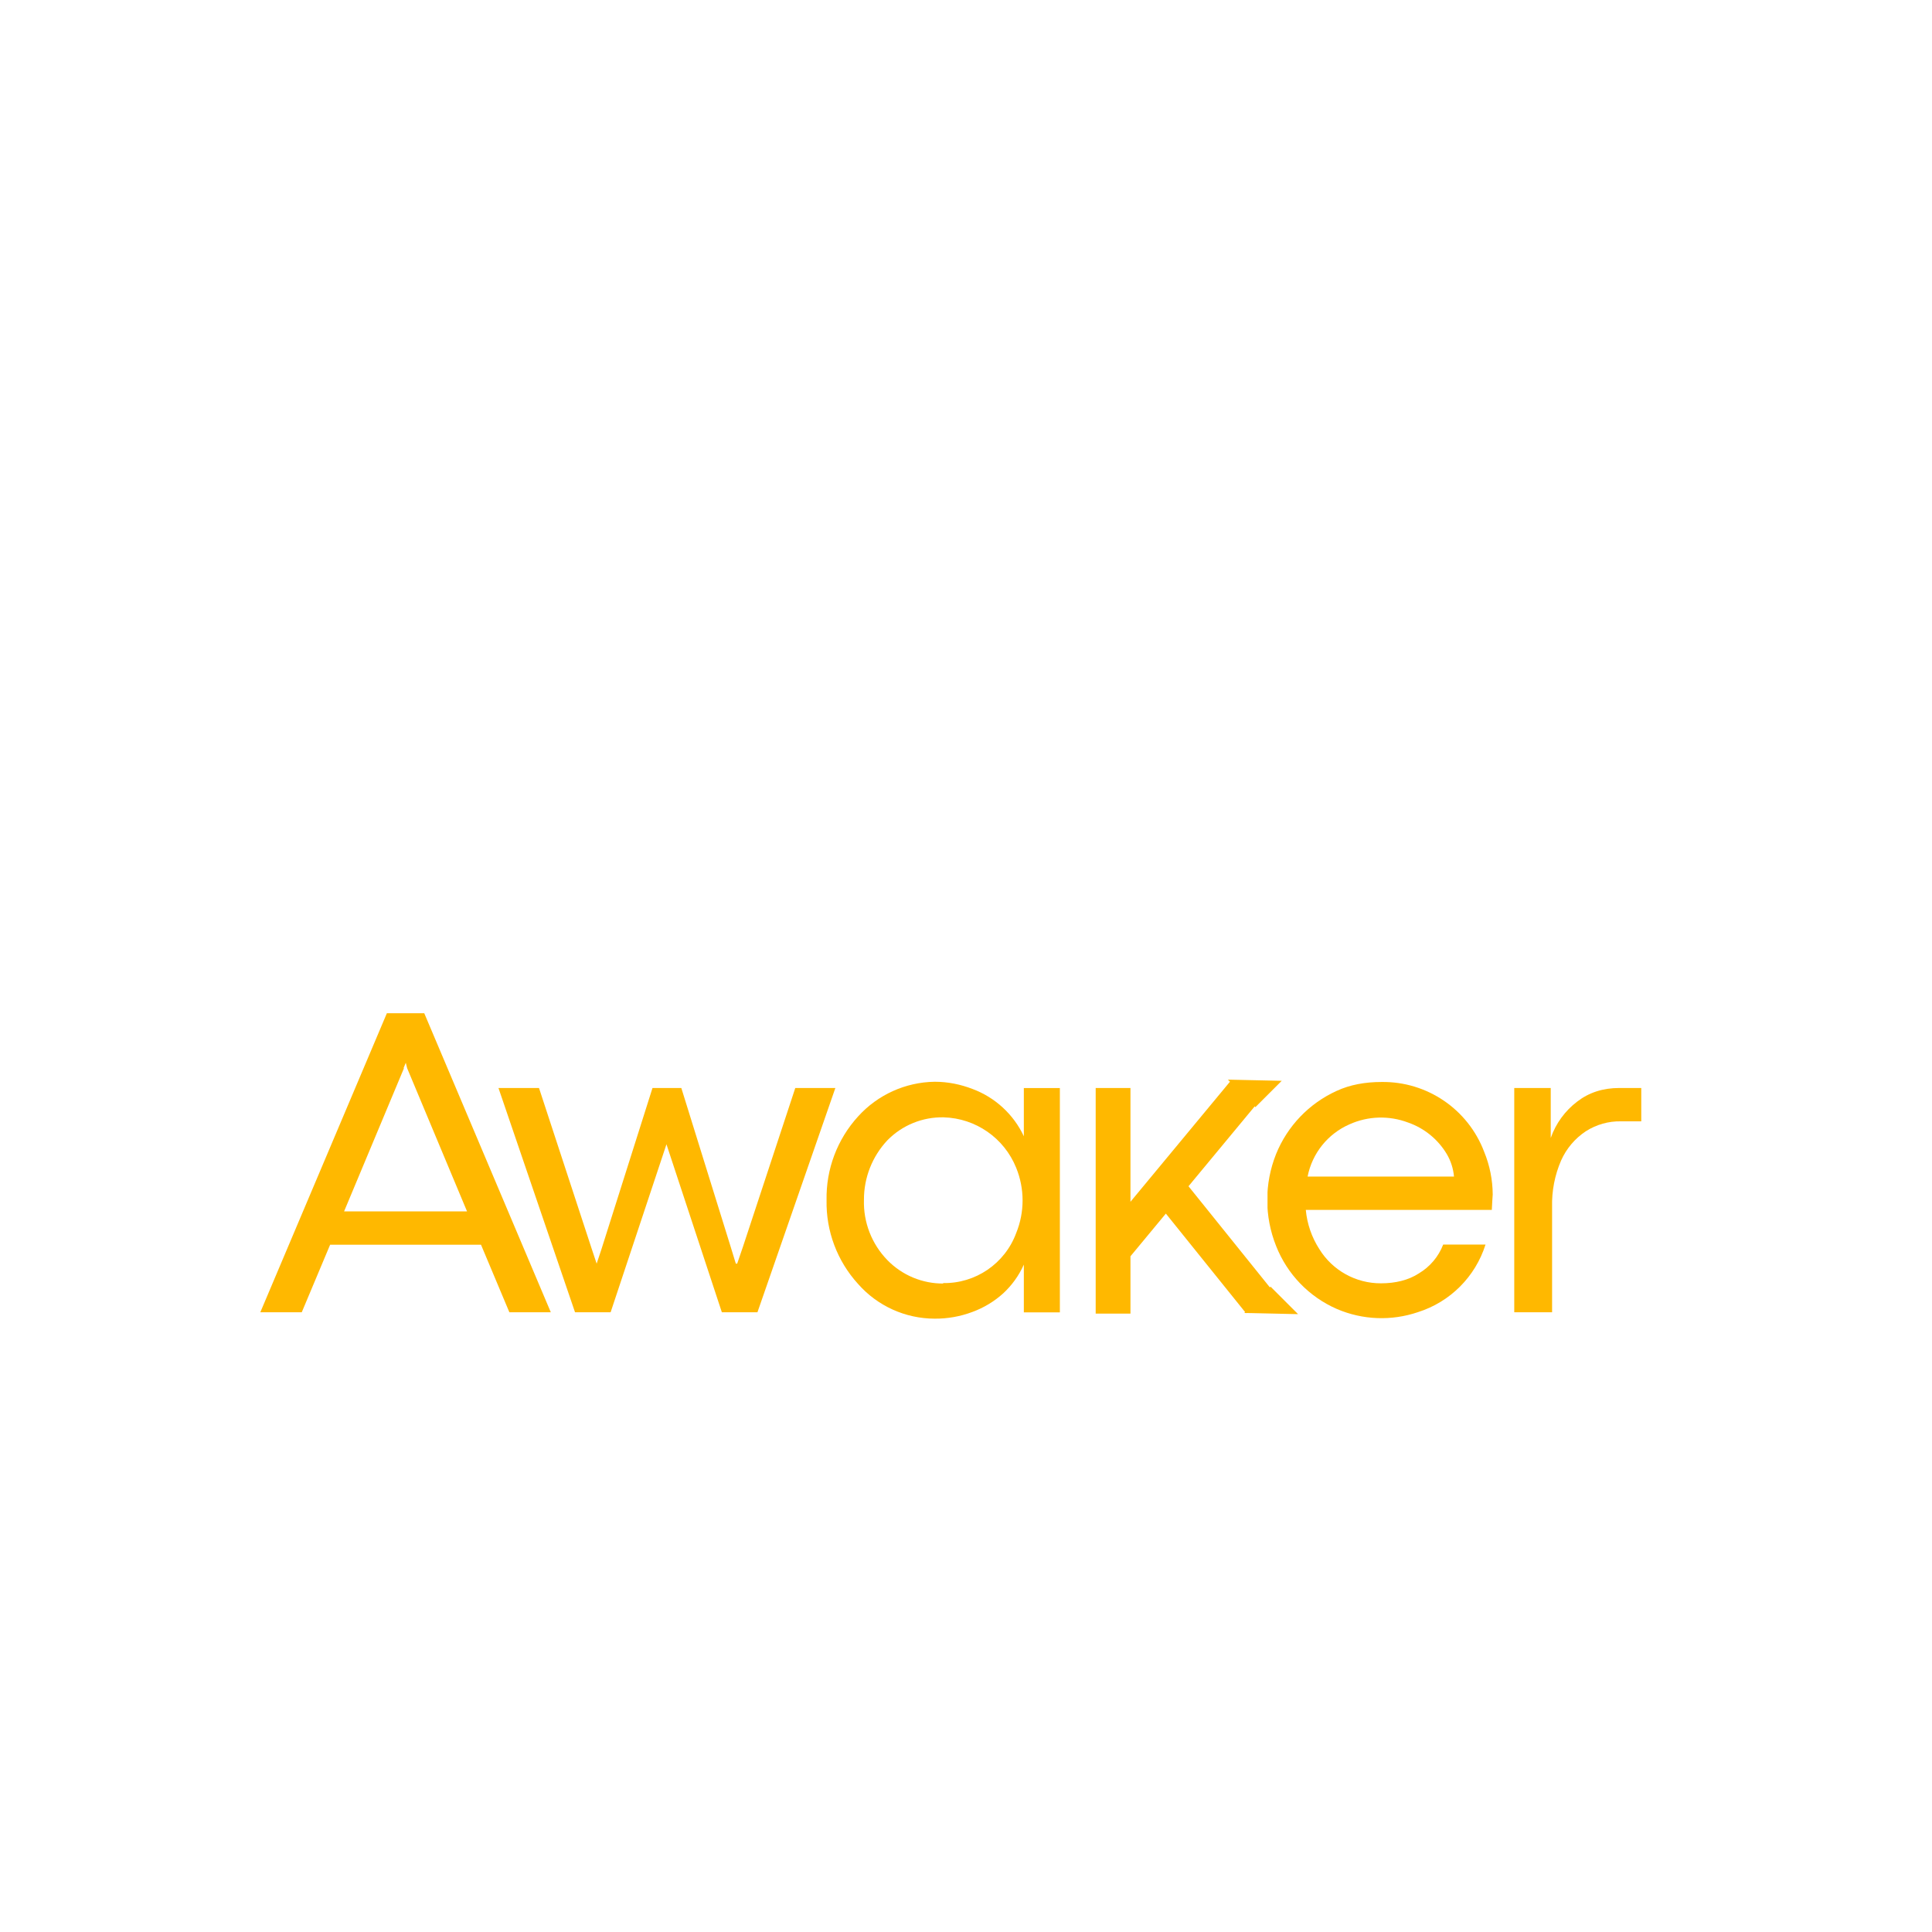
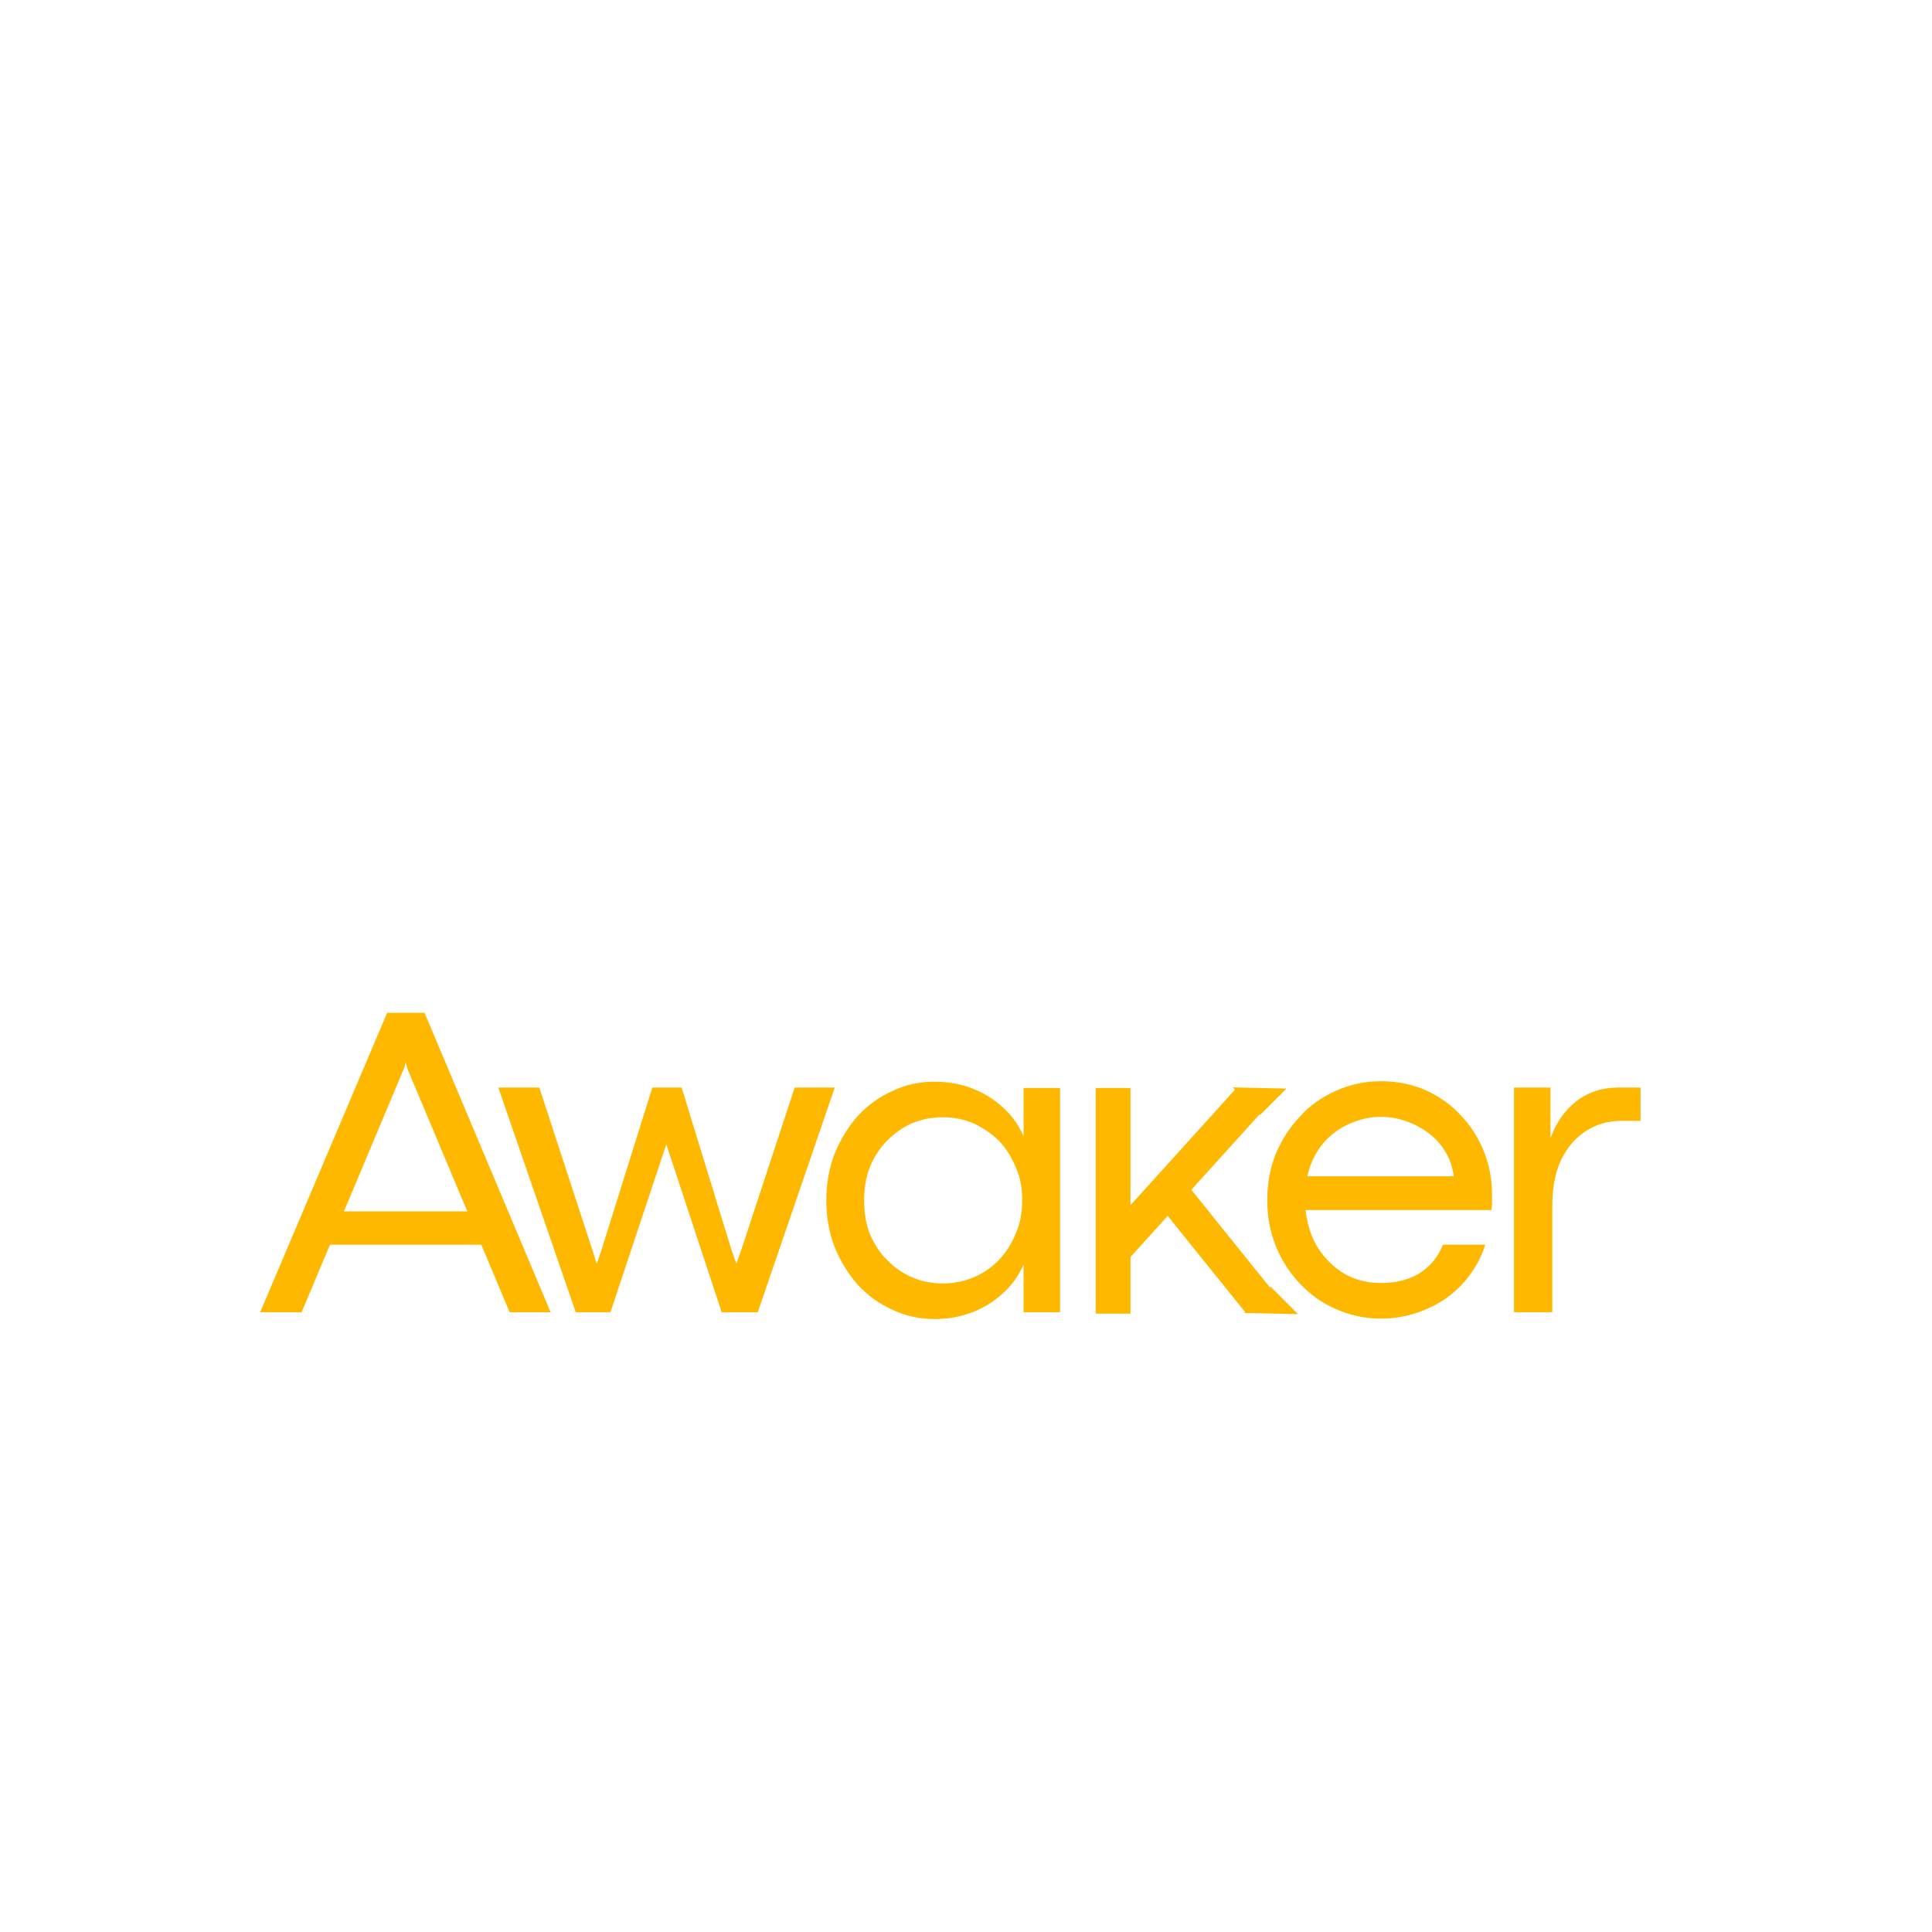
- <svg xmlns="http://www.w3.org/2000/svg" xmlns:xlink="http://www.w3.org/1999/xlink" width="500" height="500" viewBox="0 0 375 375">
-   <clipPath id="a">
-     <path transform="scale(.24)" d="M0 0h1562.5v1562.5H0z" fill-rule="evenodd" />
-   </clipPath>
-   <g clip-path="url(#a)">
-     <path d="M0 0h375v375H0z" fill="#fff" />
-   </g>
-   <clipPath id="b">
-     <path transform="scale(.24)" d="M0 0h1562.5v1562.5H0z" fill-rule="evenodd" />
-   </clipPath>
-   <g clip-path="url(#b)">
-     <path d="M0 0h375v375H0z" fill="#fff" data-name="Div" />
-     <clipPath id="c">
-       <path transform="scale(.24)" d="M857.398 818.975h28.75v37.713h-28.75z" fill-rule="evenodd" />
+ <svg xmlns="http://www.w3.org/2000/svg" xmlns:xlink="http://www.w3.org/1999/xlink" version="1.1" width="375" height="375" viewBox="0 0 375 375">
+   <defs>
+     <clipPath id="clip_89">
+       <path transform="matrix(.24,0,0,.24,0,0)" d="M0 0H1562.5V1562.5H0Z" clip-rule="evenodd" />
    </clipPath>
-     <clipPath id="d">
-       <path transform="matrix(.24 0 0 .24 205.68 196.32)" d="M0 0h30v39H0z" fill-rule="evenodd" />
+     <clipPath id="clip_90">
+       <path transform="matrix(.24,0,0,.24,0,0)" d="M0 0H1562.5V1562.5H0Z" clip-rule="evenodd" />
    </clipPath>
-     <g clip-path="url(#d)">
-       <path d="M205.775 196.554h6.9v9.056h-6.9z" fill="#fff" data-name="Div" />
+     <clipPath id="clip_91">
+       <path transform="matrix(.24,0,0,.24,0,0)" d="M0 0H1562.5V1562.5H0Z" clip-rule="evenodd" />
+     </clipPath>
+     <clipPath id="clip_92">
+       <path transform="matrix(.24,0,0,.24,96,194.64)" d="M0 0H867V313H0Z" clip-rule="evenodd" />
+     </clipPath>
+     <path id="font_93_57" d="M.255 0H.178L.006 .499H.097L.215 .138 .224 .109H.225L.235 .138 .348 .499H.413L.522 .144 .534 .109H.535L.548 .146 .664 .499H.753L.582 0H.502L.379 .373H.379L.255 0Z" />
+     <path id="font_93_33" d="M.279-.015C.245-.015 .213-.008 .184 .006 .155 .019 .129 .038 .107 .062 .086 .086 .069 .114 .056 .146 .044 .178 .038 .212 .038 .249 .038 .285 .044 .319 .056 .351 .069 .383 .086 .411 .107 .435 .129 .459 .155 .478 .184 .491 .213 .505 .244 .512 .278 .512 .308 .512 .336 .507 .362 .497 .388 .487 .41 .473 .43 .455 .45 .437 .465 .416 .476 .391V.498H.557V-0H.476V.106C.465 .081 .45 .06 .43 .042 .41 .024 .388 .01 .362 0 .336-.01 .308-.015 .279-.015M.297 .064C.322 .064 .345 .069 .366 .078 .387 .087 .406 .1 .422 .117 .438 .134 .45 .153 .459 .176 .469 .198 .473 .223 .473 .249 .473 .275 .469 .299 .459 .321 .45 .343 .438 .363 .422 .38 .406 .396 .387 .409 .366 .419 .345 .428 .322 .433 .298 .433 .273 .433 .251 .429 .229 .42 .208 .411 .19 .398 .173 .381 .157 .365 .144 .345 .135 .323 .126 .3 .122 .276 .122 .249 .122 .221 .126 .196 .135 .173 .145 .151 .157 .131 .174 .115 .19 .099 .208 .086 .23 .077 .251 .068 .274 .064 .297 .064Z" />
+     <path id="font_93_1" d="M0 0Z" />
+     <clipPath id="clip_94">
+       <path transform="matrix(.24,0,0,.24,242.64,194.64)" d="M0 0H322V313H0Z" clip-rule="evenodd" />
+     </clipPath>
+     <path id="font_93_37" d="M.537 .262C.537 .257 .537 .253 .537 .248 .537 .243 .537 .237 .536 .227H.123C.127 .194 .136 .165 .152 .141 .168 .116 .188 .098 .212 .084 .236 .071 .262 .065 .29 .065 .323 .065 .352 .072 .375 .086 .399 .101 .417 .122 .428 .15H.522C.515 .127 .504 .106 .49 .086 .476 .066 .459 .049 .439 .034 .419 .019 .396 .008 .371-.001 .346-.009 .32-.014 .292-.014 .255-.014 .222-.007 .191 .007 .16 .02 .134 .039 .111 .063 .088 .087 .07 .115 .057 .147 .044 .179 .038 .213 .038 .249 .038 .286 .044 .32 .057 .352 .07 .383 .088 .411 .111 .435 .133 .46 .16 .478 .191 .492 .222 .506 .255 .513 .291 .513 .327 .513 .36 .506 .39 .493 .42 .479 .446 .461 .468 .437 .49 .414 .507 .387 .519 .357 .531 .327 .537 .295 .537 .262M.127 .302H.452C.45 .319 .445 .336 .436 .352 .427 .368 .416 .382 .401 .394 .386 .406 .369 .416 .35 .423 .331 .43 .311 .434 .29 .434 .265 .434 .242 .428 .219 .418 .197 .408 .177 .393 .161 .374 .145 .354 .133 .33 .127 .302Z" />
+     <path id="font_93_52" d="M.165 0H.08V.499H.161V.387C.174 .422 .193 .449 .219 .469 .245 .489 .276 .499 .312 .499H.361V.425H.317C.288 .425 .262 .417 .239 .402 .216 .387 .198 .366 .184 .337 .171 .309 .165 .275 .165 .235V0Z" />
+     <clipPath id="clip_95">
+       <path transform="matrix(.24,0,0,.24,0,0)" d="M0 0H1562.5V1562.5H0Z" />
+     </clipPath>
+     <clipPath id="clip_96">
+       <path transform="matrix(.24,0,0,.24,0,0)" d="M0 0H1562.5V1562.5H0Z" />
+     </clipPath>
+     <clipPath id="clip_97">
+       <path transform="matrix(.24,0,0,.24,0,0)" d="M996.937 879.427 1018.255 858.11 1040.572 880.427 1019.254 901.745 996.937 879.427Z" />
+     </clipPath>
+     <clipPath id="clip_98">
+       <path transform="matrix(.24,0,0,.24,0,0)" d="M1040.52 880.375 1019.202 901.693 996.937 879.427 1040.52 880.375Z" />
+     </clipPath>
+     <clipPath id="clip_99">
+       <path transform="matrix(.24,0,0,.24,239.04,210.96)" d="M0 0H45V23H0Z" />
+     </clipPath>
+     <clipPath id="clip_100">
+       <path transform="matrix(.24,0,0,.24,0,0)" d="M0 0H1562.5V1562.5H0Z" />
+     </clipPath>
+     <clipPath id="clip_101">
+       <path transform="matrix(.24,0,0,.24,0,0)" d="M0 0H1562.5V1562.5H0Z" />
+     </clipPath>
+     <clipPath id="clip_102">
+       <path transform="matrix(.24,0,0,.24,0,0)" d="M1049.799 1062.812 1028.481 1084.129 1006.164 1061.812 1027.482 1040.494 1049.799 1062.812Z" />
+     </clipPath>
+     <clipPath id="clip_103">
+       <path transform="matrix(.24,0,0,.24,0,0)" d="M1006.216 1061.864 1027.534 1040.546 1049.799 1062.812 1006.216 1061.864Z" />
+     </clipPath>
+     <clipPath id="clip_104">
+       <path transform="matrix(.24,0,0,.24,241.44,249.6)" d="M0 0H44V23H0Z" />
+     </clipPath>
+     <clipPath id="clip_105">
+       <path transform="matrix(.24,0,0,.24,0,0)" d="M0 0H1562.5V1562.5H0Z" clip-rule="evenodd" />
+     </clipPath>
+     <clipPath id="clip_106">
+       <path transform="matrix(.24,0,0,.24,49.92,194.64)" d="M0 0H240V313H0Z" clip-rule="evenodd" />
+     </clipPath>
+     <path id="font_93_2" d="M.651 0H.56L.497 .15H.161L.098 0H.006L.288 .665H.371L.651 0M.326 .543 .192 .224H.466L.332 .543 .33 .554H.329L.326 .543Z" />
+   </defs>
+   <g>
+     <g clip-path="url(#clip_89)">
+       <path transform="matrix(.75,0,0,.75,0,0)" d="M0 0H500V500H0Z" fill="#ffffff" />
    </g>
-   </g>
-   <clipPath id="e">
-     <path transform="scale(.24)" d="M0 0h1562.5v1562.5H0z" fill-rule="evenodd" />
-   </clipPath>
-   <g clip-path="url(#e)">
-     <clipPath id="f">
-       <path transform="matrix(.24 0 0 .24 96 194.64)" d="M0 0h867v313H0z" fill-rule="evenodd" />
-     </clipPath>
-     <g data-name="H1" clip-path="url(#f)">
-       <g data-name="NonStruct">
-         <symbol id="g">
-           <path d="M.249 0H.17L0 .498h.09l.118-.36.01-.03.01.03.114.36h.064l.11-.354.011-.036H.53l.013.038.116.352h.089L.575 0H.496L.373.373.249 0z" />
-         </symbol>
-         <symbol id="h">
-           <path d="M.24 0a.227.227 0 0 0-.17.077.268.268 0 0 0-.07.186.268.268 0 0 0 .07.186.234.234 0 0 0 .17.077C.27.526.298.52.324.51A.205.205 0 0 0 .438.405v.107h.08V.014h-.08V.12A.196.196 0 0 0 .392.056.21.21 0 0 0 .324.015.232.232 0 0 0 .24 0m.018.079A.17.17 0 0 1 .421.19a.192.192 0 0 1 0 .145.179.179 0 0 1-.161.112.17.17 0 0 1-.125-.051.192.192 0 0 1-.052-.132A.184.184 0 0 1 .135.13.172.172 0 0 1 .26.078z" />
-         </symbol>
-         <use xlink:href="#g" transform="matrix(87.42106 0 0 -87.42106 96.752 254.714)" fill="#ffb800" />
-         <use xlink:href="#h" transform="matrix(87.42106 0 0 -87.42106 160.436 255.951)" fill="#ffb800" />
+     <g clip-path="url(#clip_90)">
+       <path transform="matrix(.75,0,0,.75,0,0)" d="M0 0H500V500H0Z" fill="#ffffff" />
+     </g>
+     <g clip-path="url(#clip_91)">
+       <g>
+         <g clip-path="url(#clip_92)">
+           <use data-text="w" xlink:href="#font_93_57" transform="matrix(87.42106,0,0,-87.42106,96.19698,254.7136)" fill="#ffb800" />
+           <use data-text="a" xlink:href="#font_93_33" transform="matrix(87.42106,0,0,-87.42106,157.0634,254.7136)" fill="#ffb800" />
+           <use data-text=" " xlink:href="#font_93_1" transform="matrix(87.42106,0,0,-87.42106,207.3115,254.7136)" fill="#ffb800" />
+           <use data-text=" " xlink:href="#font_93_1" transform="matrix(87.42106,0,0,-87.42106,223.4019,254.7136)" fill="#ffb800" />
+           <use data-text=" " xlink:href="#font_93_1" transform="matrix(87.42106,0,0,-87.42106,239.4924,254.7136)" fill="#ffb800" />
+           <use data-text=" " xlink:href="#font_93_1" transform="matrix(87.42106,0,0,-87.42106,255.5829,254.7136)" fill="#ffb800" />
+           <use data-text=" " xlink:href="#font_93_1" transform="matrix(87.42106,0,0,-87.42106,271.6734,254.7136)" fill="#ffb800" />
+           <use data-text=" " xlink:href="#font_93_1" transform="matrix(87.42106,0,0,-87.42106,287.7639,254.7136)" fill="#ffb800" />
+         </g>
      </g>
-       <g data-name="NonStruct">
-         <symbol id="i">
-           <path d="M0 0z" />
-         </symbol>
-         <use xlink:href="#i" transform="matrix(87.42106 0 0 -87.42106 207.311 254.714)" fill="#ffb800" />
-         <use xlink:href="#i" transform="matrix(87.42106 0 0 -87.42106 223.402 254.714)" fill="#ffb800" />
-         <use xlink:href="#i" transform="matrix(87.42106 0 0 -87.42106 239.492 254.714)" fill="#ffb800" />
-         <use xlink:href="#i" transform="matrix(87.42106 0 0 -87.42106 255.583 254.714)" fill="#ffb800" />
-         <use xlink:href="#i" transform="matrix(87.42106 0 0 -87.42106 271.673 254.714)" fill="#ffb800" />
-         <use xlink:href="#i" transform="matrix(87.42106 0 0 -87.42106 287.764 254.714)" fill="#ffb800" />
+       <g>
+         <g clip-path="url(#clip_94)">
+           <use data-text="e" xlink:href="#font_93_37" transform="matrix(87.42106,0,0,-87.42106,242.6532,254.7136)" fill="#ffb800" />
+           <use data-text="r" xlink:href="#font_93_52" transform="matrix(87.42106,0,0,-87.42106,286.8727,254.7136)" fill="#ffb800" />
+         </g>
      </g>
+       <path transform="matrix(.000000001308997,.75,-.75,.000000001308997,219.4219,211.1832)" stroke-width="9" stroke-linecap="butt" stroke-miterlimit="4" stroke-linejoin="miter" fill="none" stroke="#ffb800" d="M0 4.5H58.385" />
+       <path transform="matrix(-.5031736,.5561621,-.5561621,-.5031736,244.8971,215.8353)" stroke-width="9" stroke-linecap="butt" stroke-miterlimit="4" stroke-linejoin="miter" fill="none" stroke="#ffb800" d="M-0 4.5H53.618" />
+       <path transform="matrix(-.4701784,-.5843221,.5843221,-.4701784,241.8612,254.9056)" stroke-width="9" stroke-linecap="butt" stroke-miterlimit="4" stroke-linejoin="miter" fill="none" stroke="#ffb800" d="M0 4.5H38.049" />
    </g>
-     <clipPath id="j">
-       <path transform="matrix(.24 0 0 .24 242.64 194.64)" d="M0 0h322v313H0z" fill-rule="evenodd" />
-     </clipPath>
-     <g data-name="H1" clip-path="url(#j)">
-       <g data-name="NonStruct">
-         <symbol id="k">
-           <path d="M.5.275.499.26.498.241H.085a.193.193 0 0 1 .03-.087.16.16 0 0 1 .137-.076C.284.078.313.085.336.1A.128.128 0 0 1 .39.164h.094a.23.23 0 0 0-.15-.15.251.251 0 0 0-.18.007.254.254 0 0 0-.135.14.275.275 0 0 0 0 .204.262.262 0 0 0 .134.14c.03.014.064.02.1.02A.24.24 0 0 0 .481.37.253.253 0 0 0 .5.275m-.411.04h.325a.118.118 0 0 1-.016.05.162.162 0 0 1-.086.07.17.17 0 0 1-.13-.004.16.16 0 0 1-.093-.116z" />
-         </symbol>
-         <symbol id="l">
-           <path d="M.084 0H0v.498h.081V.387A.173.173 0 0 0 .14.468c.026.02.057.03.093.03h.049V.424H.237A.14.14 0 0 1 .159.402.152.152 0 0 1 .104.337a.244.244 0 0 1-.02-.103V0z" />
-         </symbol>
-         <use xlink:href="#k" transform="matrix(87.42106 0 0 -87.42106 246.025 255.909)" fill="#ffb800" />
-         <use xlink:href="#l" transform="matrix(87.42106 0 0 -87.42106 293.916 254.714)" fill="#ffb800" />
-       </g>
-     </g>
-     <path stroke-width="6.75" fill="none" stroke="#ffb800" d="M216.047 211.183v43.789M241.493 211.922l-26.08 31.47M244.49 252.79l-17.89-22.233" />
-   </g>
-   <clipPath id="m">
-     <path transform="scale(.24)" d="M0 0h1562.5v1562.5H0z" />
-   </clipPath>
-   <g clip-path="url(#m)">
-     <clipPath id="n">
-       <path transform="scale(.24)" d="M0 0h1562.5v1562.5H0z" />
-     </clipPath>
-     <g clip-path="url(#n)">
-       <clipPath id="o">
-         <path transform="scale(.24)" d="m993.07 873.156 21.318-21.317 22.317 22.317-21.317 21.317-22.318-22.317z" />
-       </clipPath>
-       <g clip-path="url(#o)">
-         <clipPath id="p">
-           <path transform="scale(.24)" d="m1036.654 874.104-21.318 21.318-22.266-22.266 43.584.948z" />
-         </clipPath>
-         <g clip-path="url(#p)">
-           <clipPath id="q">
-             <path transform="matrix(.24 0 0 .24 238.32 209.52)" d="M0 0h44v23H0z" />
-           </clipPath>
-           <g clip-path="url(#q)">
-             <path d="m238.337 209.558 5.116-5.117 5.336 5.336-5.116 5.117z" fill="#ffb800" data-name="Div" />
+     <g clip-path="url(#clip_95)">
+       <g clip-path="url(#clip_96)">
+         <g clip-path="url(#clip_97)">
+           <g clip-path="url(#clip_98)">
+             <g>
+               <g clip-path="url(#clip_99)">
+                 <path transform="matrix(.01998549,-.01998549,.01998549,.01998549,239.2648,211.0626)" d="M0 0H256V267H0Z" fill="#ffb800" />
+               </g>
+             </g>
          </g>
        </g>
      </g>
    </g>
-   </g>
-   <clipPath id="r">
-     <path transform="scale(.24)" d="M0 0h1562.5v1562.5H0z" />
-   </clipPath>
-   <g clip-path="url(#r)">
-     <clipPath id="s">
-       <path transform="scale(.24)" d="M0 0h1562.5v1562.5H0z" />
-     </clipPath>
-     <g clip-path="url(#s)">
-       <clipPath id="t">
-         <path transform="scale(.24)" d="m1049.799 1062.812-21.318 21.318-22.317-22.318 21.318-21.317 22.317 22.317z" />
-       </clipPath>
-       <g clip-path="url(#t)">
-         <clipPath id="u">
-           <path transform="scale(.24)" d="m1006.216 1061.864 21.317-21.318 22.266 22.266-43.583-.948z" />
-         </clipPath>
-         <g clip-path="url(#u)">
-           <clipPath id="v">
-             <path transform="matrix(.24 0 0 .24 241.44 249.6)" d="M0 0h44v23H0z" />
-           </clipPath>
-           <g clip-path="url(#v)">
-             <path d="m251.952 255.075-5.117 5.116-5.336-5.336 5.117-5.116z" fill="#ffb800" data-name="Div" />
+     <g clip-path="url(#clip_100)">
+       <g clip-path="url(#clip_101)">
+         <g clip-path="url(#clip_102)">
+           <g clip-path="url(#clip_103)">
+             <g>
+               <g clip-path="url(#clip_104)">
+                 <path transform="matrix(-.01998549,.01998549,-.01998549,-.01998549,251.9517,255.0748)" d="M0 0H256V267H0Z" fill="#ffb800" />
+               </g>
+             </g>
          </g>
        </g>
      </g>
    </g>
-   </g>
-   <clipPath id="w">
-     <path transform="scale(.24)" d="M0 0h1562.5v1562.5H0z" fill-rule="evenodd" />
-   </clipPath>
-   <g clip-path="url(#w)">
-     <clipPath id="x">
-       <path transform="matrix(.24 0 0 .24 49.92 194.64)" d="M0 0h240v313H0z" fill-rule="evenodd" />
-     </clipPath>
-     <g data-name="P" clip-path="url(#x)">
-       <g data-name="NonStruct">
-         <symbol id="y">
-           <path d="M.645 0H.553L.49.15H.155L.092 0H0l.281.664h.083L.645 0M.319.542.186.224h.273L.326.542.323.554.318.542z" />
-         </symbol>
-         <use xlink:href="#y" transform="matrix(87.42106 0 0 -87.42106 50.526 254.714)" fill="#ffb800" />
+     <g clip-path="url(#clip_105)">
+       <g>
+         <g clip-path="url(#clip_106)">
+           <use data-text="A" xlink:href="#font_93_2" transform="matrix(87.42106,0,0,-87.42106,49.97059,254.7136)" fill="#ffb800" />
+         </g>
      </g>
    </g>
+     <path transform="matrix(1,0,0,-1,0,383.04)" d="M212.675 128.072H219.425V171.86H212.675Z" fill-opacity="0" />
+     <path transform="matrix(1,0,0,-1,0,383.04)" d="M212.918 137.387H244.902V171.736H212.918Z" fill-opacity="0" />
+     <path transform="matrix(1,0,0,-1,0,383.04)" d="M223.973 128.134H247.121V154.598H223.973Z" fill-opacity="0" />
  </g>
-   <path d="M212.507 255.136h7.087v-43.788h-7.087z" fill="none" data-name="Image" />
-   <path d="M212.692 245.818h31.536v-35.992h-31.536z" fill="none" data-name="Image" />
-   <path d="M223.841 255.18h23.412v-26.675H223.84z" fill="none" data-name="Image" />
</svg>
